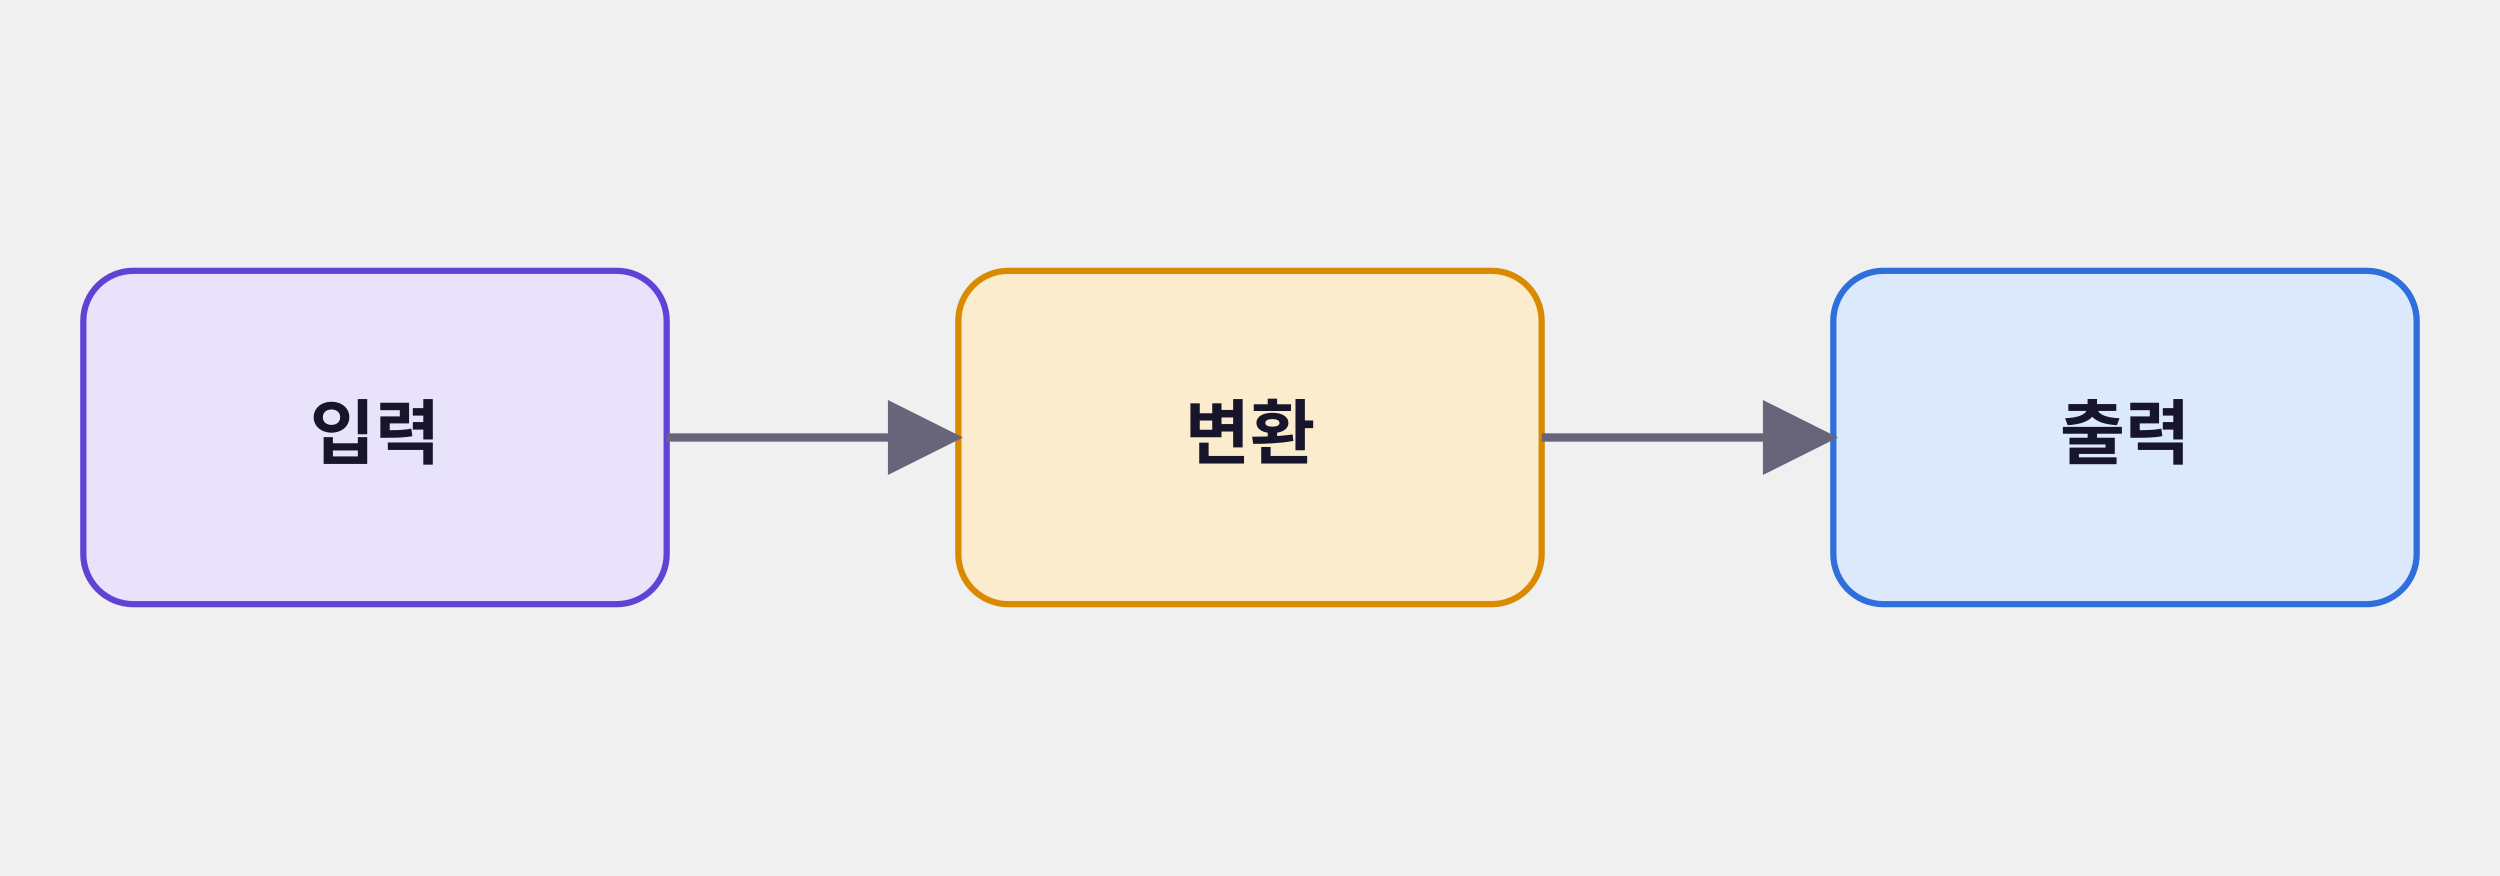
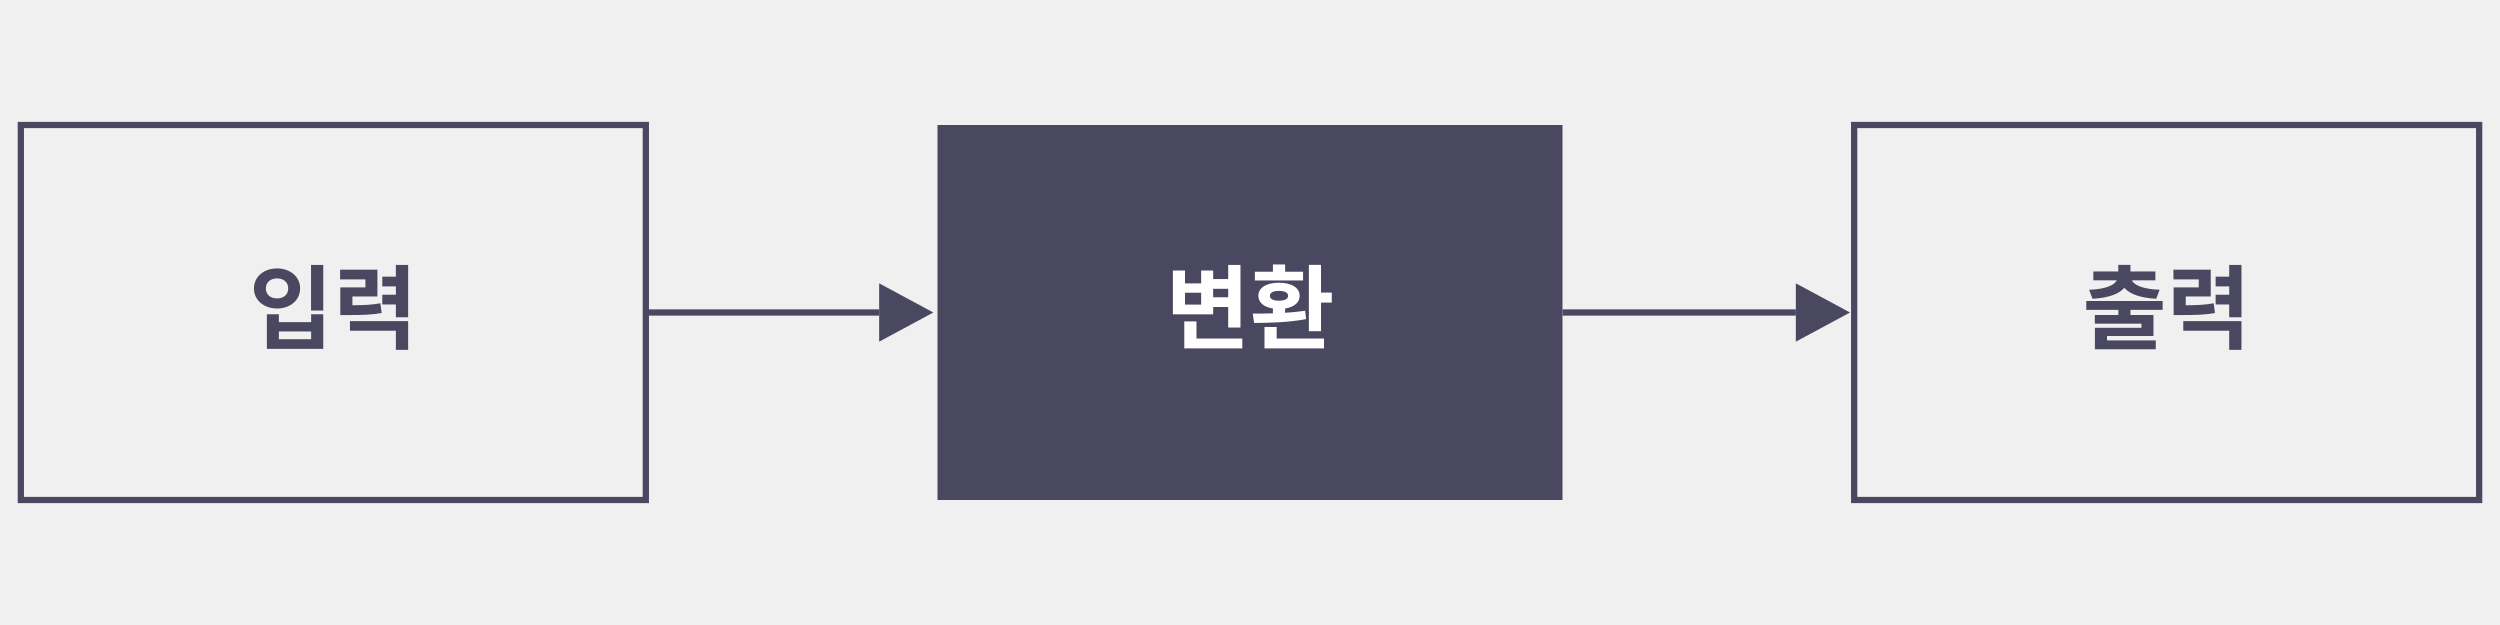
- <svg xmlns="http://www.w3.org/2000/svg" viewBox="0 0 1200 420" font-family="'Noto Sans KR', sans-serif" font-size="34" font-weight="600" fill="#17152B">
-   <defs>
-     <marker id="a" viewBox="0 0 10 10" refX="8" refY="5" markerWidth="9" markerHeight="9" orient="auto">
-       <path d="M0 0L10 5L0 10z" fill="#68657B" />
-     </marker>
-   </defs>
-   <rect x="40" y="130" width="280" height="160" rx="24" fill="#E8E3FA" stroke="#6043D5" stroke-width="3" />
-   <rect x="460" y="130" width="280" height="160" rx="24" fill="#FBECCE" stroke="#D98A00" stroke-width="3" />
-   <rect x="880" y="130" width="280" height="160" rx="24" fill="#DCE8FB" stroke="#2F6FDB" stroke-width="3" />
-   <path d="M320 210H455" stroke="#68657B" stroke-width="4" fill="none" marker-end="url(#a)" />
-   <path d="M740 210H875" stroke="#68657B" stroke-width="4" fill="none" marker-end="url(#a)" />
-   <text x="180" y="220" text-anchor="middle">입력</text>
-   <text x="600" y="220" text-anchor="middle">변환</text>
-   <text x="1020" y="220" text-anchor="middle">출력</text>
+ <svg xmlns="http://www.w3.org/2000/svg" viewBox="0 0 1200 300" font-family="'Noto Sans KR', sans-serif" font-size="44" font-weight="700" fill="#4A4760">
+   <rect x="10" y="60" width="300" height="180" fill="none" stroke="#4A4760" stroke-width="3" />
+   <rect x="450" y="60" width="300" height="180" fill="#4A4760" />
+   <rect x="890" y="60" width="300" height="180" fill="none" stroke="#4A4760" stroke-width="3" />
+   <path d="M310 150H422" stroke="#4A4760" stroke-width="3" fill="none" />
+   <path d="M448 150l-26-14v28z" fill="#4A4760" />
+   <path d="M750 150H862" stroke="#4A4760" stroke-width="3" fill="none" />
+   <path d="M888 150l-26-14v28z" fill="#4A4760" />
+   <text x="160" y="164" text-anchor="middle">입력</text>
+   <text x="600" y="164" text-anchor="middle" fill="#fff">변환</text>
+   <text x="1040" y="164" text-anchor="middle">출력</text>
</svg>
